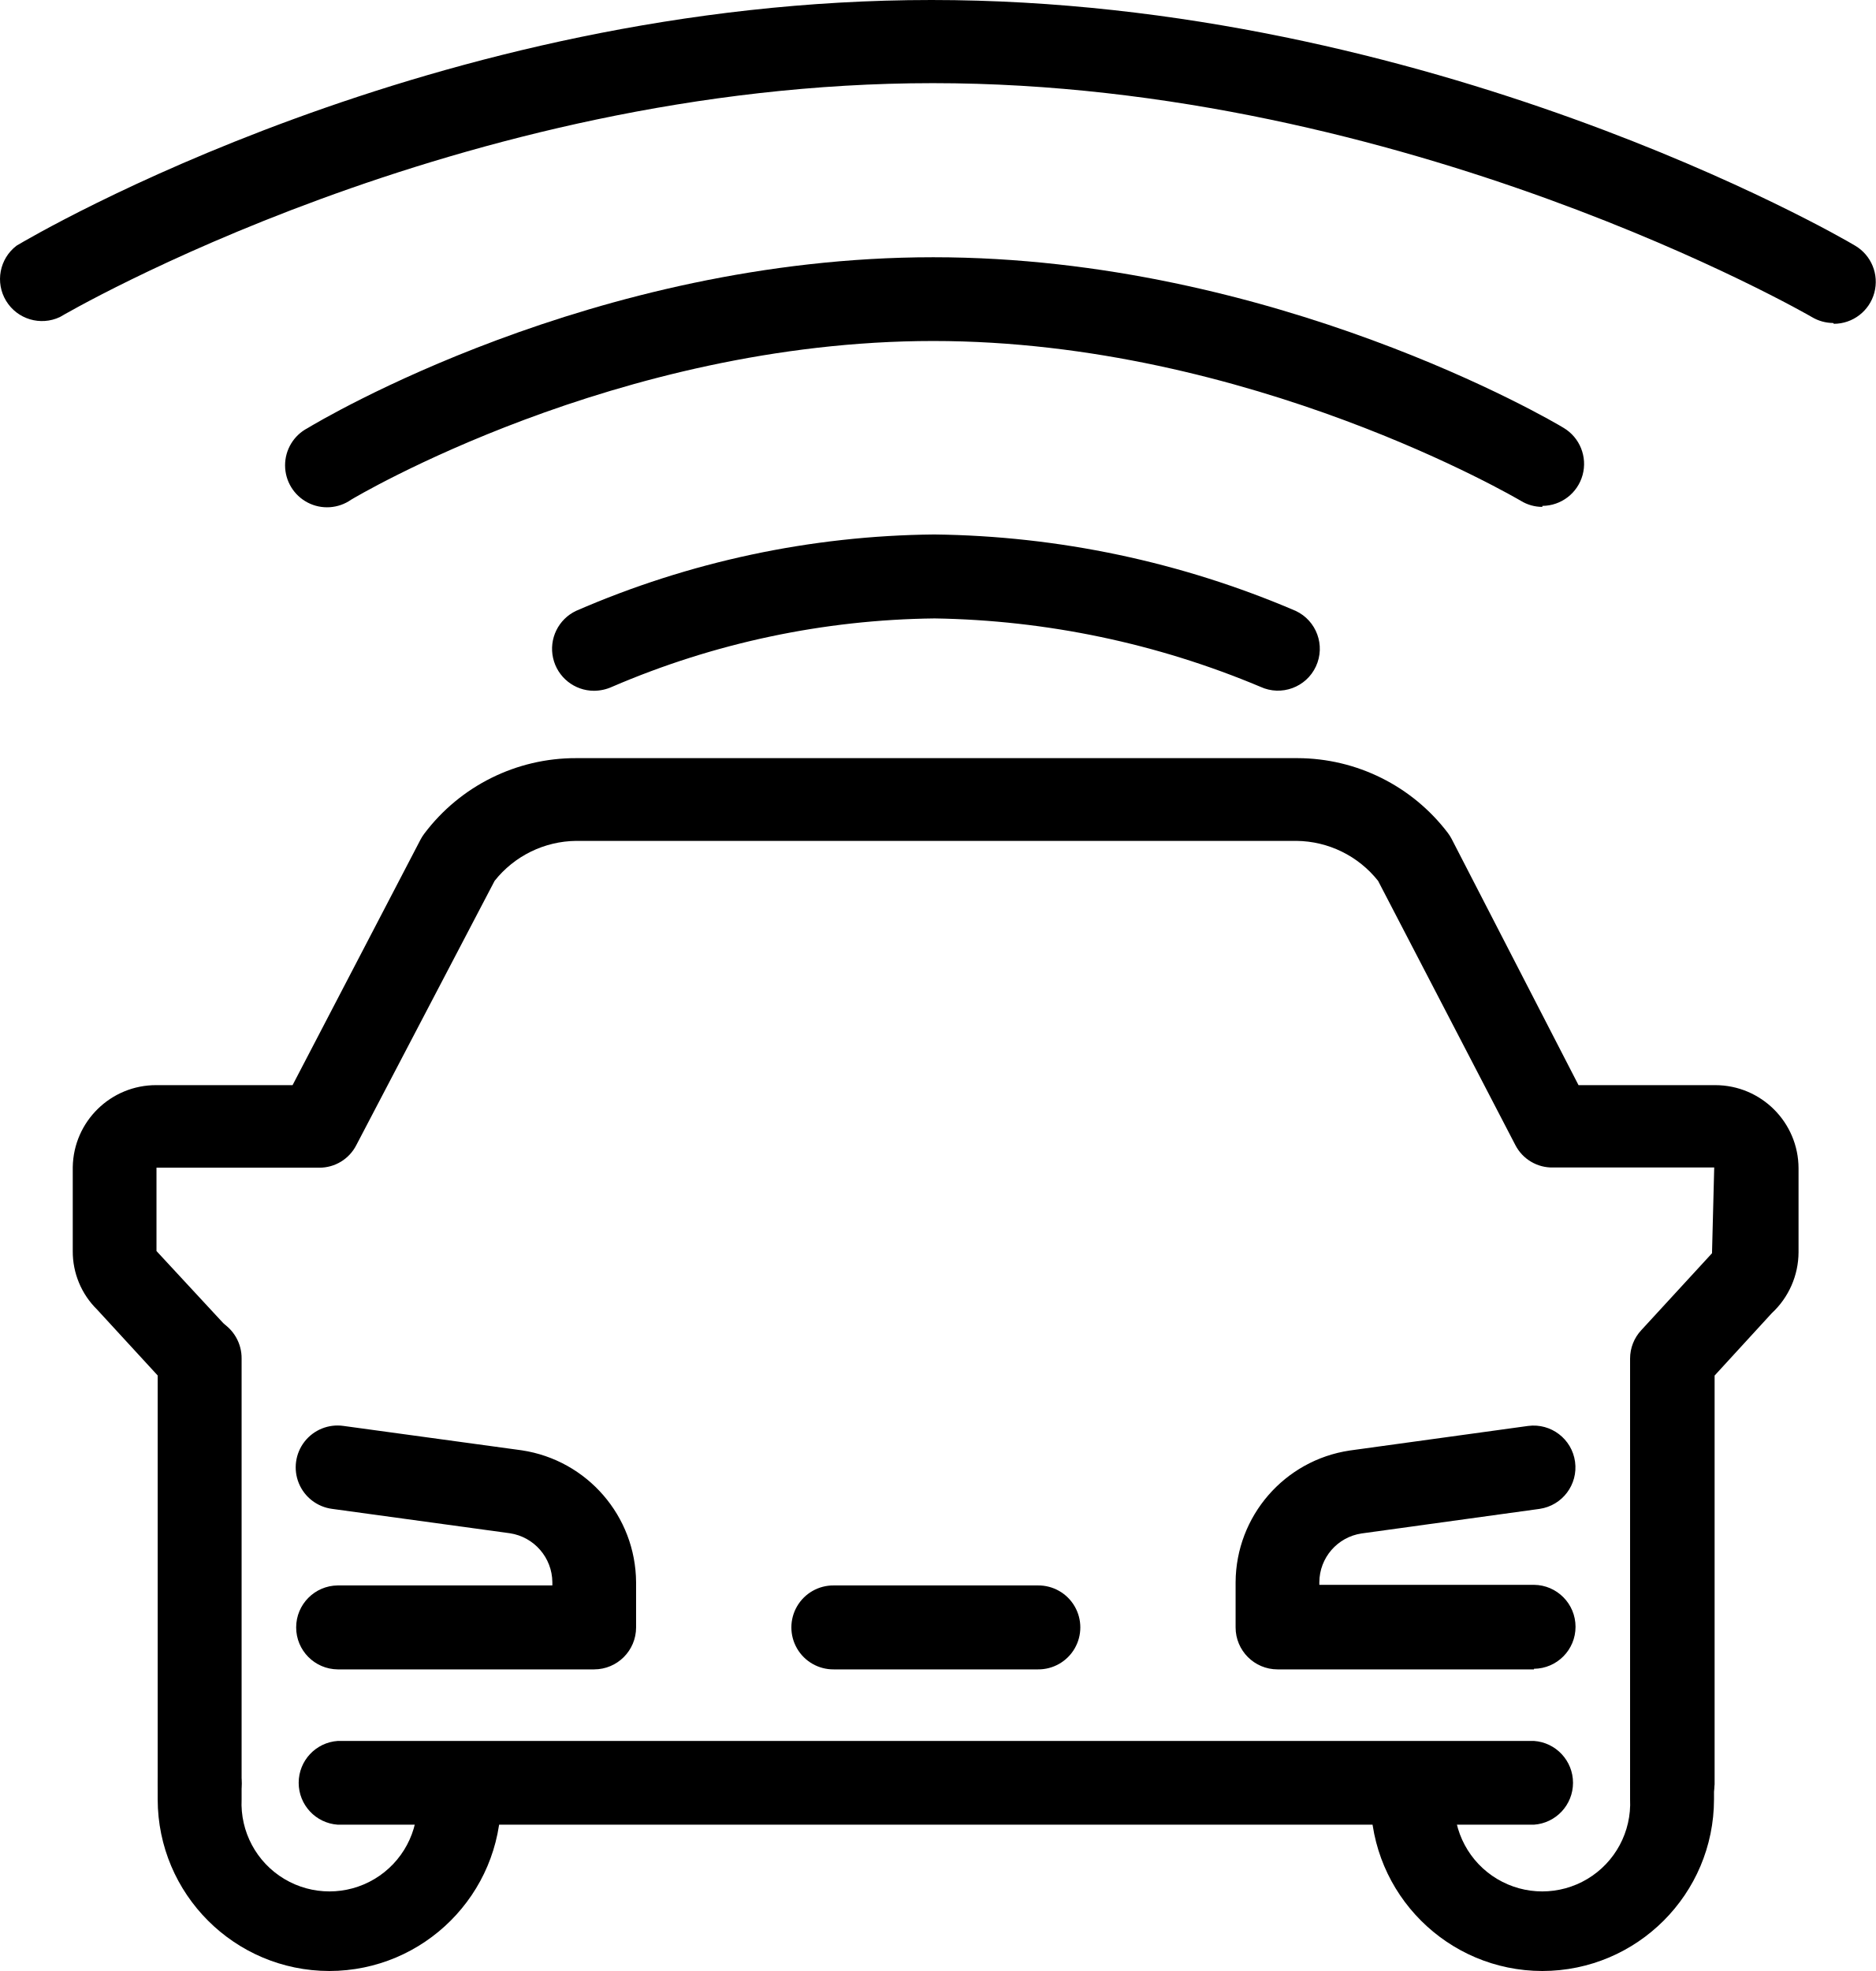
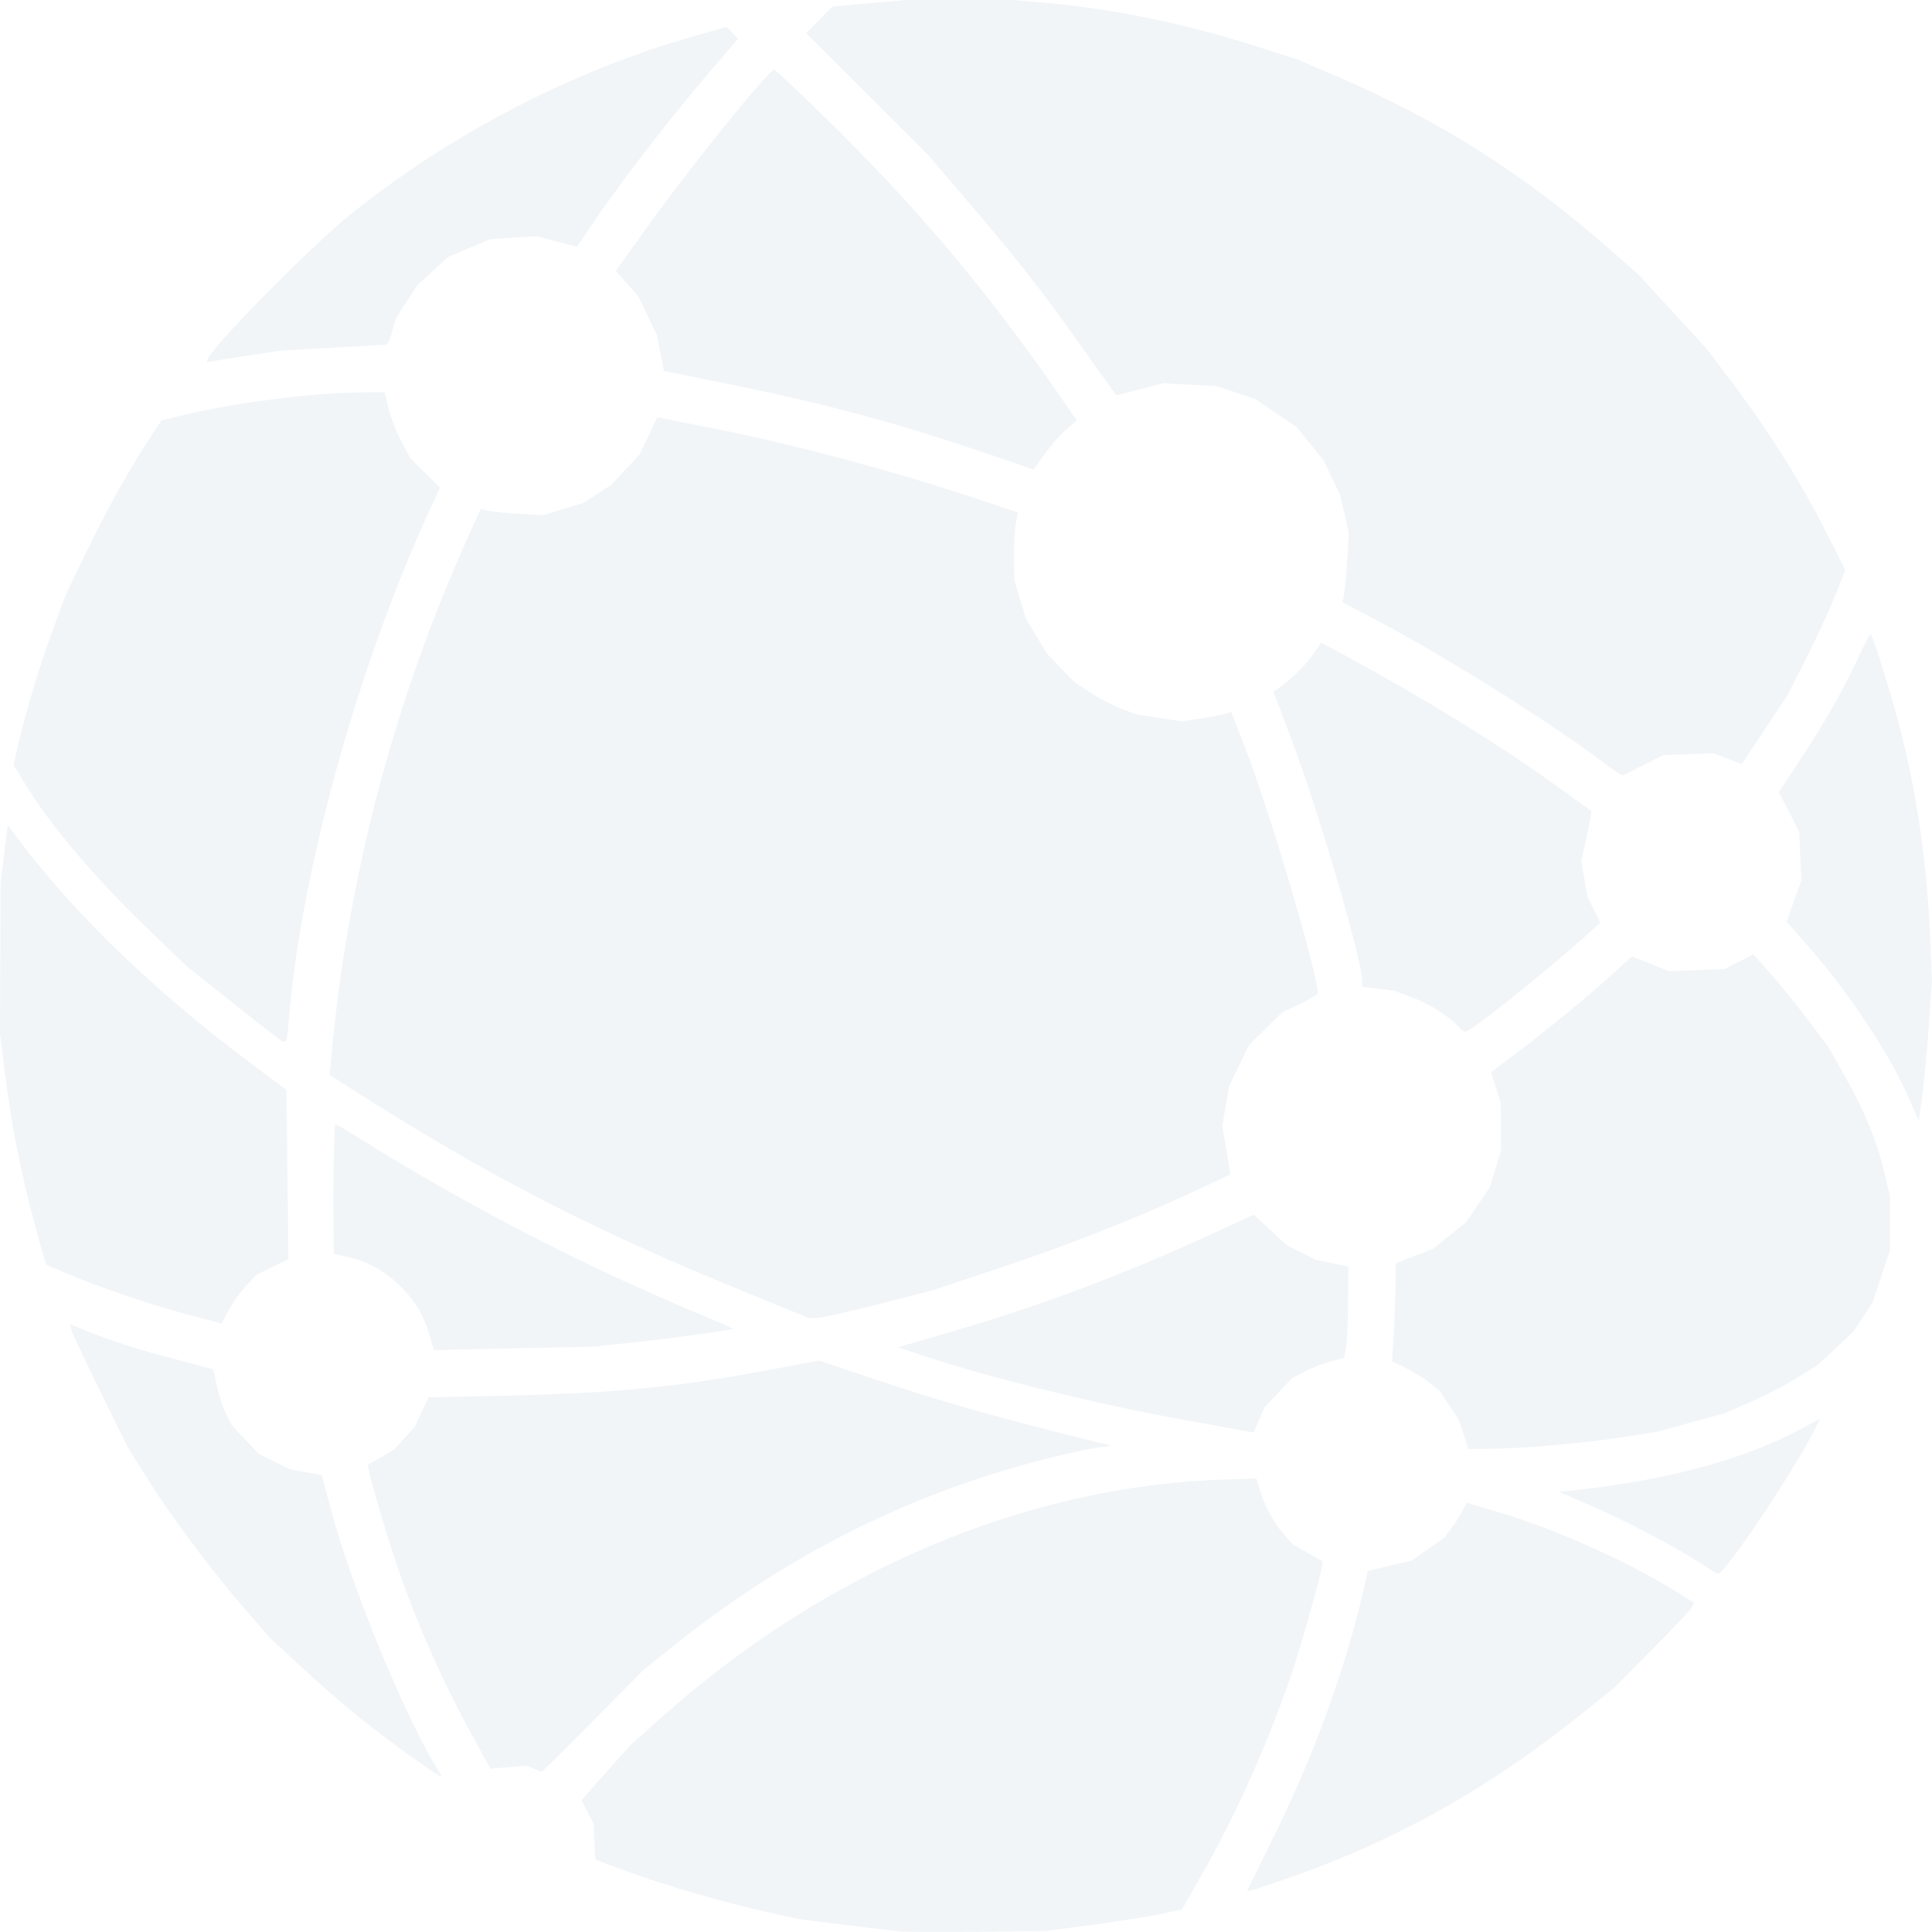
- <svg xmlns="http://www.w3.org/2000/svg" viewBox="0 0 512 537.878">
-   <path d="M418.698 455.568h-69.982a11.455 11.455 0 0 1-11.455-11.455v-12.327a36.546 36.546 0 0 1 31.146-35.946l48.71-6.709a11.425 11.425 0 0 1 3.109 22.637l-48.6 6.709a13.527 13.527 0 0 0-11.509 13.309v.709h58.582a11.455 11.455 0 0 1 0 22.909zm-256.53 0H92.186a11.455 11.455 0 0 1 0-22.909h58.582v-.873a13.636 13.636 0 0 0-11.564-13.364l-48.546-6.655a11.425 11.425 0 1 1 3.109-22.637l48.655 6.655a36.655 36.655 0 0 1 31.2 36v12.327a11.455 11.455 0 0 1-11.455 11.455zM54.495 497.95a11.455 11.455 0 0 1-11.455-11.455V370.749a11.455 11.455 0 1 1 22.909 0v115.965a11.455 11.455 0 0 1-11.455 11.236z" />
-   <path d="M456.39 497.95a11.455 11.455 0 0 1-11.455-11.455V370.749a11.346 11.346 0 0 1 3.055-7.746l19.309-21.0.6-23.4h-43.964a11.291 11.291 0 0 1-10.309-6.109l-37.473-72.11a28.8 28.8 0 0 0-22.255-10.909H157.259a28.8 28.8 0 0 0-22.255 10.909L97.259 312.494a11.291 11.291 0 0 1-10.091 6.164H42.713v22.746l19.909 21.491a11.426 11.426 0 1 1-16.8 15.491L26.513 357.385a22.2 22.2 0 0 1-6.655-15.982v-22.909A22.746 22.746 0 0 1 42.713 296.13h37.146l34.909-66.982a12 12 0 0 1 1.036-1.636 51.71 51.71 0 0 1 41.455-20.618h196.911a51.71 51.71 0 0 1 41.019 20.4 12 12 0 0 1 1.036 1.636l34.637 67.201h37.309a22.746 22.746 0 0 1 22.746 22.691v22.909a22.8 22.8 0 0 1-7.309 16.637l-15.6 17.018v111.546a11.455 11.455 0 0 1-11.618 11.018z" />
-   <path d="M420.989 537.878a46.91 46.91 0 0 1-46.855-46.855v-4.309a11.455 11.455 0 0 1 22.855 0v4.309a24 24 0 1 0 47.946 0v-4.309a11.455 11.455 0 0 1 22.909 0v4.309a46.91 46.91 0 0 1-46.855 46.855zm-331.094 0a46.91 46.91 0 0 1-46.855-46.855v-4.309a11.455 11.455 0 0 1 22.909 0v4.309a24 24 0 1 0 47.946 0v-4.309a11.455 11.455 0 0 1 22.855 0v4.309a46.91 46.91 0 0 1-46.855 46.855z" />
-   <path d="M418.698 497.95H92.186a11.455 11.455 0 0 1 0-22.855h326.512a11.455 11.455 0 0 1 0 22.855zm-135.383-42.382h-55.746a11.455 11.455 0 1 1 0-22.909h55.746a11.455 11.455 0 1 1 0 22.909zm137.674-317.239a11.236 11.236 0 0 1-5.836-1.636c-.764-.436-74.019-43.637-160.42-43.637-86.401 0-158.183 42.873-158.892 43.309a11.455 11.455 0 1 1-11.891-19.527c3.164-1.909 77.837-46.637 170.783-46.637 92.946 0 169.092 44.728 172.093 46.582a11.455 11.455 0 0 1-5.836 21.273zM162.169 188.511a11.455 11.455 0 0 1-4.909-21.818 250.911 250.911 0 0 1 97.746-20.837 258.111 258.111 0 0 1 98.619 20.837 11.421 11.421 0 1 1-9.6 20.727 239.129 239.129 0 0 0-88.91-18.655 229.093 229.093 0 0 0-88.037 18.655 12.109 12.109 0 0 1-4.909 1.091z" />
-   <path d="M500.354 88.146a11.455 11.455 0 0 1-5.727-1.582c-1.091-.655-110.728-63.873-240.002-63.873S17.458 85.855 16.367 86.51A11.455 11.455 0 0 1 4.531 67.037C9.113 64.31 118.314 0 254.242 0S501.499 64.092 506.354 67.037a11.455 11.455 0 0 1-5.782 21.327z" />
+ <svg xmlns="http://www.w3.org/2000/svg" xml:space="preserve" viewBox="0 0 700 700">
+   <path fill="#f1f5f8" d="M326.19 699.782c-2.49-.23-11.755-1.321-20.59-2.427l-16.065-2.01-11.599-2.567c-15.745-3.483-37.153-9.708-50.857-14.788l-11.339-4.203-.37-6.58-.372-6.578-2.175-4.179-2.175-4.179 8.807-9.925 8.807-9.925 11.528-10.285c59.657-53.222 132.857-84.05 204.473-86.114l10.942-.315 1.215 4.03c1.754 5.815 5.107 11.994 8.786 16.19l3.203 3.654 5.341 3.019 5.341 3.019v1.243c0 1.926-6.723 26.173-10.217 36.847-7.904 24.15-20.286 52.311-32.333 73.542l-8.29 14.608-8.027 1.688c-4.415.929-15.496 2.676-24.625 3.883l-16.598 2.194-24.142.287c-13.278.158-26.18.1-28.669-.13zm125.917-15.227c.188-.415 4.48-9.142 9.538-19.393 14.28-28.942 25.658-60.114 32.125-88.01l1.837-7.92 1.047-.29c.576-.159 4.126-1.003 7.89-1.876l6.844-1.586 5.964-4.19 5.964-4.19 2.384-3.14c1.31-1.728 3.12-4.575 4.021-6.326l1.638-3.185 11.84 3.518c20.042 5.956 46.376 17.691 63.378 28.243l7.278 4.517-.896 1.676c-.492.921-7.003 7.835-14.468 15.364l-13.574 13.688-12.032 9.648c-34.601 27.744-68.882 46.737-108.836 60.297-12.637 4.29-12.433 4.236-11.942 3.155zM150.149 637.27c-14.312-10.094-27.316-20.641-40.463-32.82l-11.798-10.93-9.262-10.655c-11.891-13.68-26.647-33.428-35.351-47.315l-6.849-10.925-9.927-20.148c-5.46-11.082-10.22-21.175-10.576-22.43l-.649-2.28 5.353 2.144c10.37 4.154 19.575 7.107 32.976 10.58 7.446 1.93 13.593 3.602 13.66 3.717.067.115.705 2.93 1.418 6.254.712 3.324 2.197 7.825 3.3 10l2.003 3.956 4.903 5.192 4.903 5.192 5.647 2.769 5.647 2.77 5.755 1.071 5.755 1.072 3.393 12.7c7.471 27.974 26.434 74.208 38.366 93.542 2.626 4.256 2.89 4.368-8.204-3.456zm43.259 3.555-2.515-1.038-6.6.524-6.6.524-5.639-10.252c-11.603-21.095-20.56-41.181-28.159-63.142-3.875-11.202-11.147-36.397-10.606-36.745.147-.094 2.341-1.36 4.877-2.813l4.611-2.642 3.804-4.217 3.803-4.216 2.402-5.253 2.4-5.253 27.913-.632c39.886-.902 62.502-3.108 95.405-9.307l18.201-3.43 18.012 6.055c23.192 7.795 41.112 13.027 67.082 19.586l20.905 5.28-5.313.686c-2.922.377-11.65 2.31-19.396 4.295-49.207 12.609-93.58 35.03-134.65 68.038l-10.203 8.2-18.259 18.46c-10.042 10.152-18.416 18.43-18.61 18.394-.192-.035-1.482-.53-2.865-1.102zm-36.614-153.072c-.249-.775-.99-3.223-1.646-5.44-3.796-12.81-15.689-23.884-28.81-26.824l-5.357-1.2-.156-11.678c-.178-13.225.233-34.685.673-35.169.16-.176 3.965 1.985 8.454 4.803 38.932 24.435 81.206 46.28 124.019 64.085 6.476 2.693 11.682 4.985 11.568 5.092-.529.499-23.778 3.701-36.42 5.017l-14.084 1.465-28.894.63-28.894.63zm-89.162-11.57c-12.949-3.41-32.576-10.112-44.326-15.134l-6.64-2.838-1.167-4.068C8.473 429.66 4.461 410.421 1.627 387.615L0 374.518l.106-27.2.107-27.201 1.286-10.578 1.286-10.577 4.965 6.548c19.791 26.101 48.078 53.362 81.246 78.298l14.79 11.12.361 30.648.362 30.647-5.692 2.77-5.691 2.768-3.63 3.728c-1.996 2.05-4.895 6.042-6.442 8.871l-2.813 5.144zm548.138 89.975c-8.519-5.616-28.33-15.966-40.515-21.168l-10.339-4.414 10.339-1.21c30.225-3.537 57.222-10.981 75.96-20.945l8.285-4.406-2.032 3.99c-8.13 15.959-32.679 52.522-35.056 52.211-.333-.043-3.322-1.87-6.641-4.058zm-85.48-46.455-1.717-5.258-3.516-5.305-3.516-5.305-3.703-2.937c-2.036-1.615-5.904-4.002-8.595-5.304l-4.892-2.367.635-10.483c.35-5.766.636-13.74.636-17.723v-7.24l6.863-2.696 6.864-2.697 5.897-4.767 5.896-4.766 4.303-6.306 4.303-6.306 2.05-6.645 2.049-6.644-.062-8.71-.061-8.708-1.747-5.541-1.748-5.541 8.599-6.435c10.725-8.025 26.556-21.033 35.605-29.256l6.887-6.258 1.663.703c.915.386 3.926 1.596 6.693 2.687l5.03 1.985 10.059-.392 10.059-.391 5.235-2.665 5.235-2.664 6.333 7.137c3.483 3.926 9.6 11.49 13.594 16.81l7.26 9.672 5.99 10.578c7.114 12.564 11.575 23.475 14.306 34.99l1.999 8.43-.012 9.853-.012 9.854-3.172 9.49-3.172 9.489-3.46 5.226-3.46 5.226-6.365 5.962-6.363 5.962-7.713 4.814c-4.242 2.648-11.863 6.606-16.936 8.797l-9.224 3.982-12.164 3.34-12.164 3.338-13.016 2.063c-13.369 2.12-37.549 4.18-49.05 4.18h-6.486zm-79.994-1.364c-.83-.188-9.43-1.752-19.113-3.474-32.382-5.76-73.701-15.902-97.39-23.907l-8.364-2.827 19.558-5.714c32.884-9.607 61.389-20.334 94.988-35.745l14.325-6.57 5.959 5.525 5.959 5.525 5.318 2.654 5.318 2.654 5.833 1.207 5.834 1.207-.058 12.643c-.032 6.954-.371 14.406-.754 16.561l-.697 3.919-4.527 1.161c-2.49.64-6.696 2.253-9.347 3.586l-4.822 2.424-5.042 5.34-5.043 5.34-2.003 4.534-2.003 4.534-1.21-.116c-.666-.065-1.89-.272-2.72-.46zm-181.57-50.71c-54.639-22.315-92.269-41.776-141.544-73.2l-7.755-4.945.55-6.056c5.954-65.453 22.711-129.194 49.743-189.212l4.449-9.878 2.515.654c1.383.36 6.473.883 11.31 1.163l8.796.509 7.226-2.198 7.226-2.198 5.103-3.294 5.102-3.294 5.12-5.458 5.12-5.459 3.233-6.785 3.233-6.786 2.21.468c1.215.256 8.32 1.646 15.789 3.088 28.708 5.54 65.74 15.33 95.838 25.336l16.873 5.609-.774 3.66c-.426 2.012-.726 7.563-.667 12.335l.107 8.676 2.107 6.939 2.108 6.94 3.817 6.314 3.817 6.315 5.02 5.198 5.021 5.198 5.898 3.817c3.244 2.1 8.263 4.704 11.155 5.788l5.256 1.97 8.24 1.263 8.238 1.263 7.327-1.141c4.03-.628 8.05-1.419 8.935-1.759l1.607-.618 5.02 12.915c8.883 22.862 26.36 81.966 26.36 89.148 0 .403-2.91 2.124-6.469 3.825l-6.47 3.092-6.026 5.943-6.027 5.943-3.565 7.422-3.564 7.422-1.231 7.189-1.23 7.189 1.164 6.88c.64 3.784 1.293 7.748 1.448 8.809l.284 1.929-13.58 6.328c-20.49 9.548-46.692 19.821-71.835 28.166l-22.58 7.494-19.674 5.033c-10.82 2.769-20.924 5.006-22.453 4.972l-2.779-.062zm423.086-69.333c-7.384-16.867-22.204-39.125-37.745-56.688l-6.687-7.555.454-1.512c.25-.83 1.445-4.23 2.658-7.555l2.204-6.045-.414-8.796-.413-8.796-3.683-7.19-3.684-7.19 7.415-11.214c9.119-13.792 15.91-25.7 21.191-37.16 2.213-4.802 4.287-8.75 4.609-8.771.783-.054 8.289 24.154 11.387 36.73 5.843 23.713 9.095 47.072 10.242 73.543L700 355.21l-1.173 16.622c-.645 9.143-1.716 20.599-2.38 25.457l-1.208 8.835zM99.227 375.099c-1.936-1.475-9.858-7.726-17.603-13.89l-14.083-11.21-12.994-12.506c-20.754-19.977-36.27-38.301-45.977-54.296l-3.644-6.006 1.427-6.326c2.798-12.402 7.674-28.693 12.597-42.09l4.998-13.6 7.8-16.118c7.358-15.204 15.436-29.612 23.28-41.52l3.46-5.25 8.602-2.036c19.685-4.658 47.711-8.098 66.068-8.11l6.268-.004.613 2.77c1.323 5.984 2.807 10.054 5.634 15.449l2.948 5.626 5.395 5.337 5.395 5.336-3.524 7.675c-26.36 57.412-46.886 131.604-51.244 185.235-.76 9.343-.613 9.193-5.416 5.534zm428.932-3.385c-3.266-3.634-10.166-7.92-16.743-10.398l-6.297-2.374-5.784-.723-5.784-.724v-1.777c0-7.982-16.124-62.944-26.274-89.56l-5.922-15.528 2.266-1.589c4.366-3.06 9.538-8.176 12.303-12.172l2.79-4.032 8.675 4.686c27.605 14.906 54.776 31.606 74.806 45.977l14.344 10.291-.21 1.997c-.114 1.098-.933 5.17-1.819 9.05l-1.61 7.051 1.139 6.548 1.138 6.548 2.342 4.67 2.342 4.67-6.69 5.962c-15.319 13.652-40.43 33.56-42.332 33.56-.42 0-1.626-.96-2.68-2.133zm52.837-95.392c-19.611-14.82-56.747-38.127-82.199-51.588l-12.357-6.536.553-3.022c.304-1.663.818-7.33 1.142-12.593l.59-9.57-1.632-6.952-1.63-6.95-2.942-6.146-2.94-6.146-4.844-6-4.843-6.001-7.536-5.12-7.536-5.119-7.041-2.351-7.042-2.352-9.598-.505-9.6-.506-8.507 2.18-8.508 2.18-1.72-2.307c-.945-1.27-6.547-9.107-12.448-17.419-13.567-19.108-21.322-28.973-39.593-50.371L336.14 56l-22.029-21.985-22.029-21.986 4.745-4.824 4.744-4.824 13.252-1.191L328.076 0l19.615.015 19.616.014L379.01 1.06c24.576 2.166 50.536 7.525 76.314 15.755l14.586 4.657 13.888 5.95c37.834 16.206 67.913 35.254 99.702 63.137l9.988 8.762 12.506 13.6 12.505 13.6 10.033 13.342c12.693 16.877 24.002 34.94 33.02 52.739l7.056 13.928-3.723 9.36c-2.048 5.148-6.763 15.348-10.477 22.667l-6.753 13.307-8.28 12.487-8.28 12.487-5.141-1.957-5.14-1.956-9.088.341-9.086.34-7.015 3.527c-3.859 1.939-7.273 3.65-7.589 3.801-.315.152-3.484-1.924-7.041-4.612zM356.17 163.85c-32.082-10.89-58.443-17.91-94.486-25.167l-21.124-4.253-1.28-6.473-1.28-6.474-3.359-7.052-3.358-7.052-4.088-4.601-4.087-4.602 10.747-15.043c15.801-22.12 44.617-57.86 46.65-57.86.433 0 9.001 8.047 19.04 17.883 32.603 31.938 57.669 61.647 83.773 99.289l6.851 9.879-3.971 3.404c-2.184 1.873-5.706 5.927-7.826 9.01-2.12 3.083-3.893 5.533-3.94 5.444-.046-.09-8.264-2.939-18.262-6.332zM75.085 130.542c0-3.23 37.4-41.263 52.308-53.192 36.384-29.113 79.924-51.666 123.998-64.228l11.836-3.373 2.115 2.118 2.114 2.117-9.264 10.808c-16.162 18.855-33.457 41.32-45.04 58.501l-4.136 6.137-7.364-1.932-7.365-1.931-8.241.527-8.242.528-7.641 3.186-7.642 3.186-5.67 5.178-5.669 5.179-3.859 5.967-3.859 5.967-1.163 4.107c-.64 2.26-1.427 4.417-1.749 4.796l-.585.689-19.112 1.077-19.113 1.078-10.06 1.515c-5.532.833-11.53 1.79-13.328 2.124l-3.269.608z" />
</svg>
